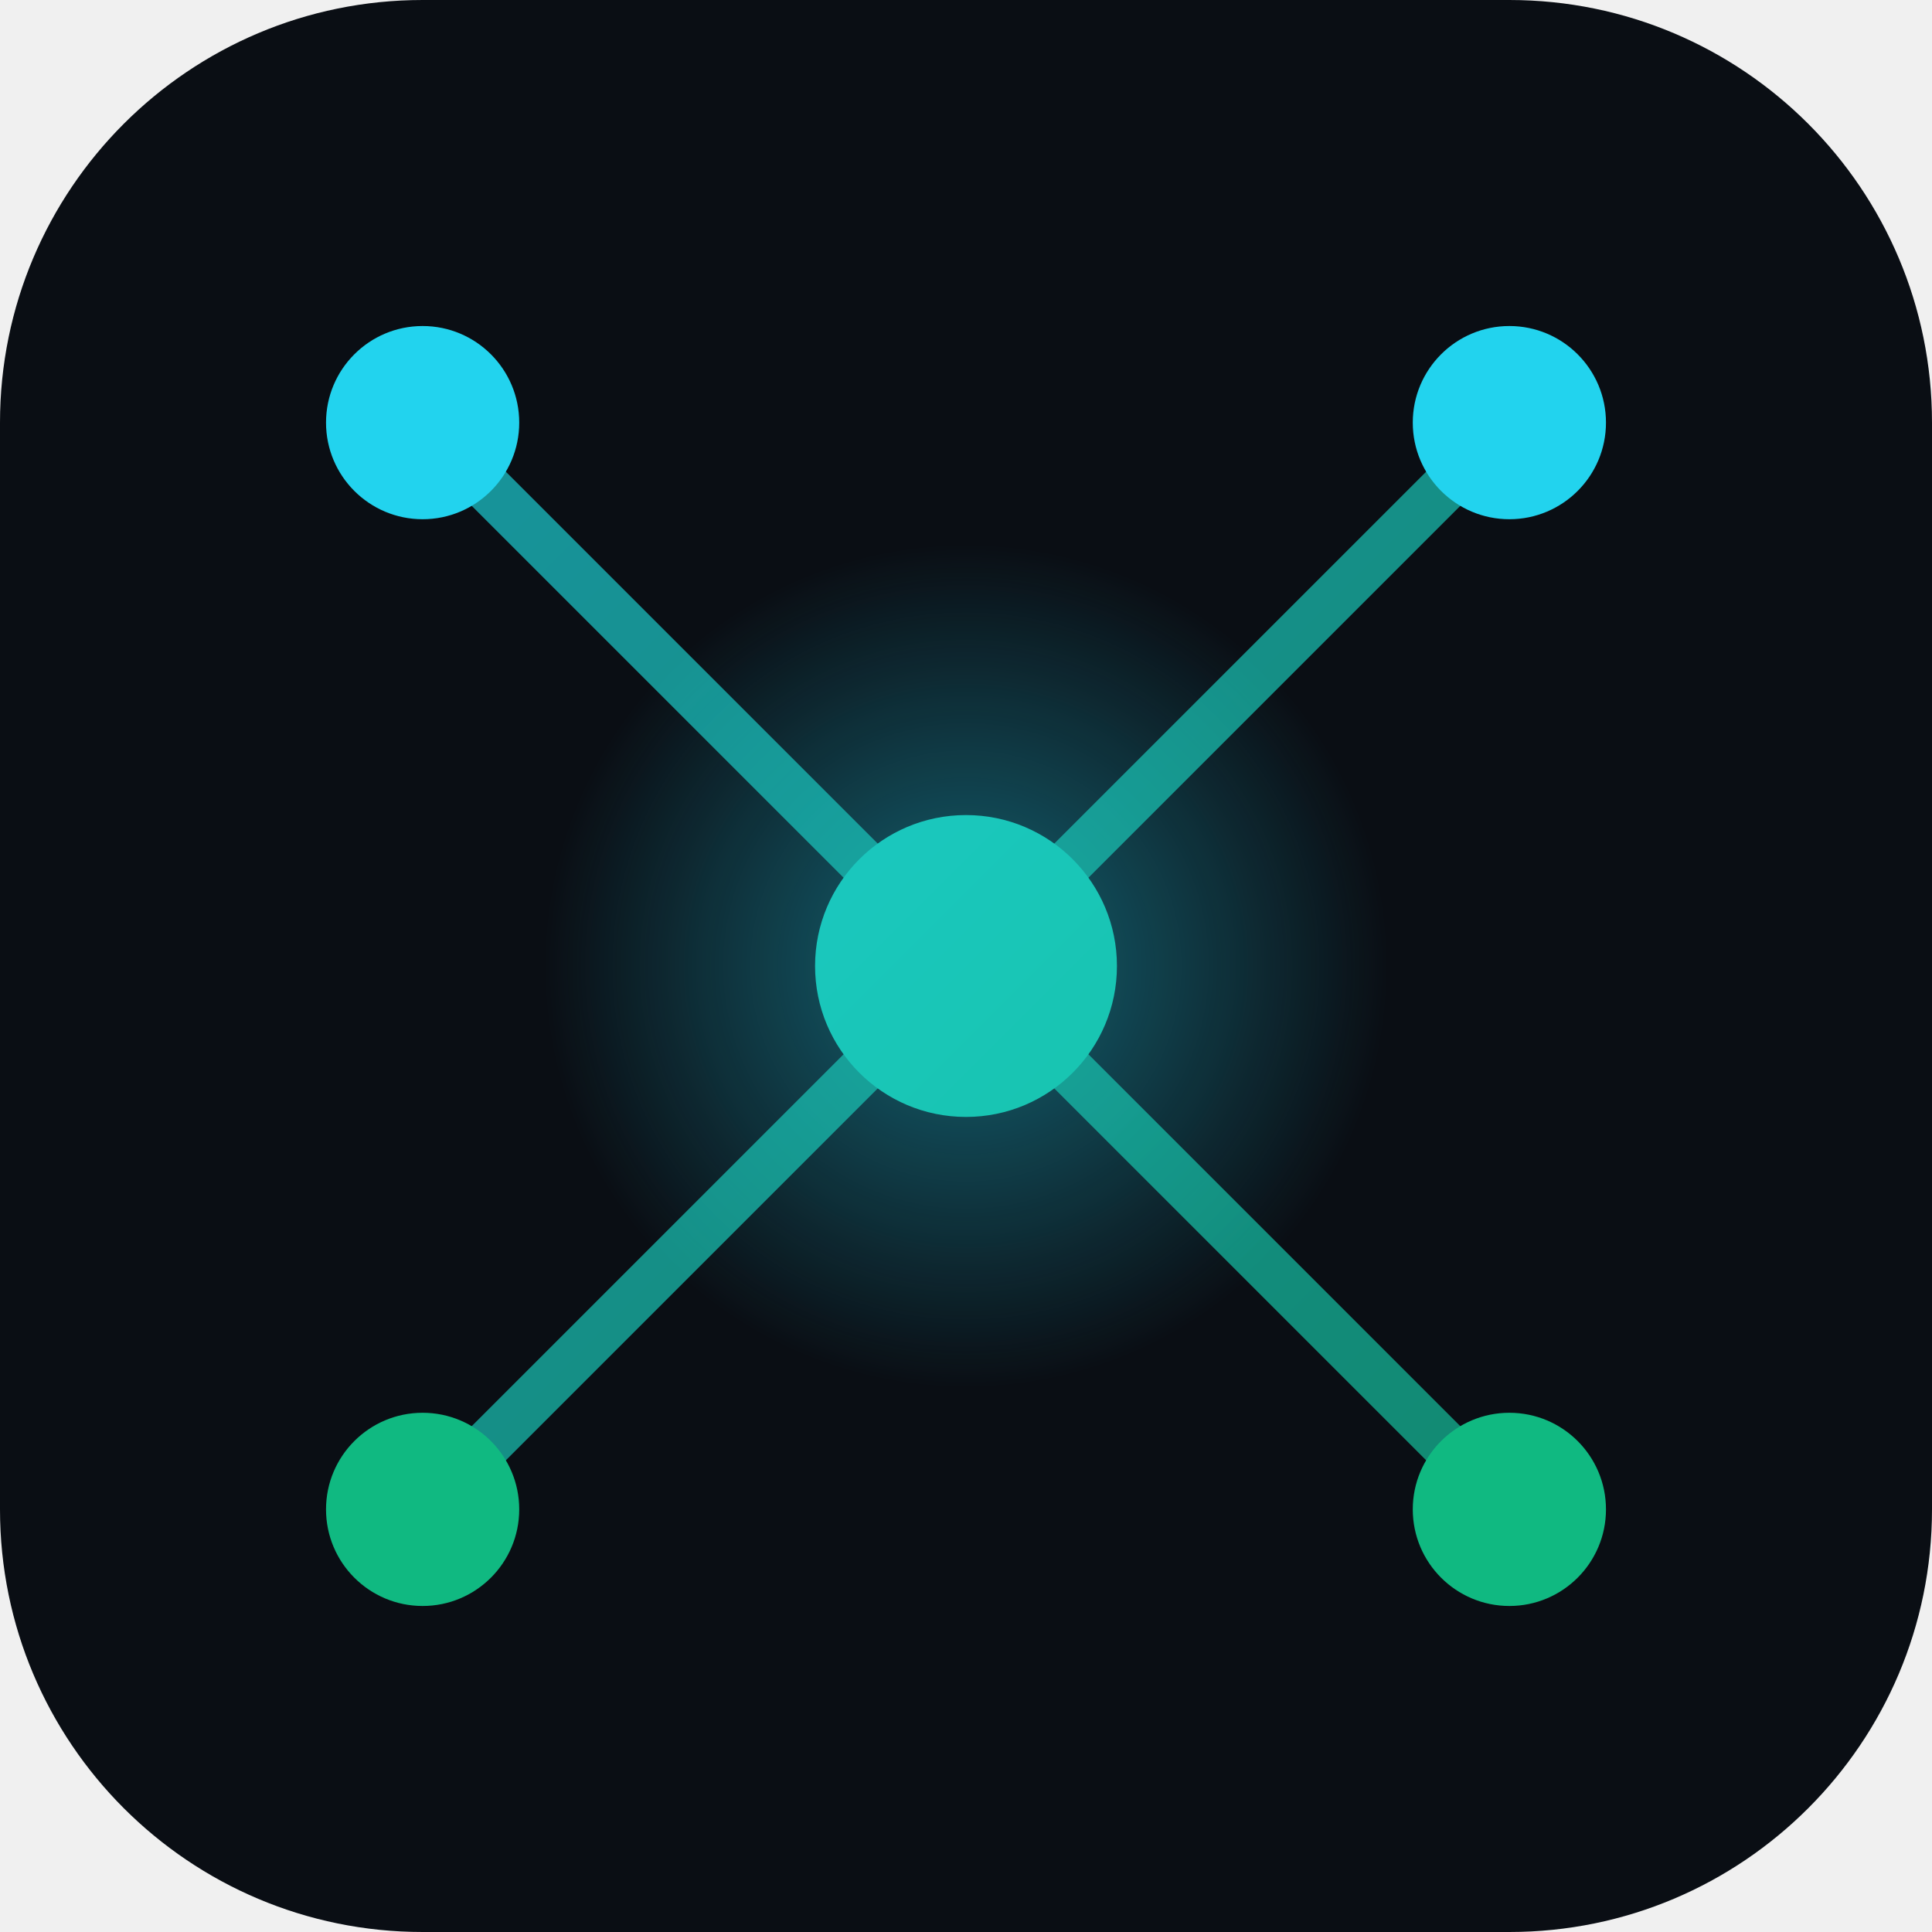
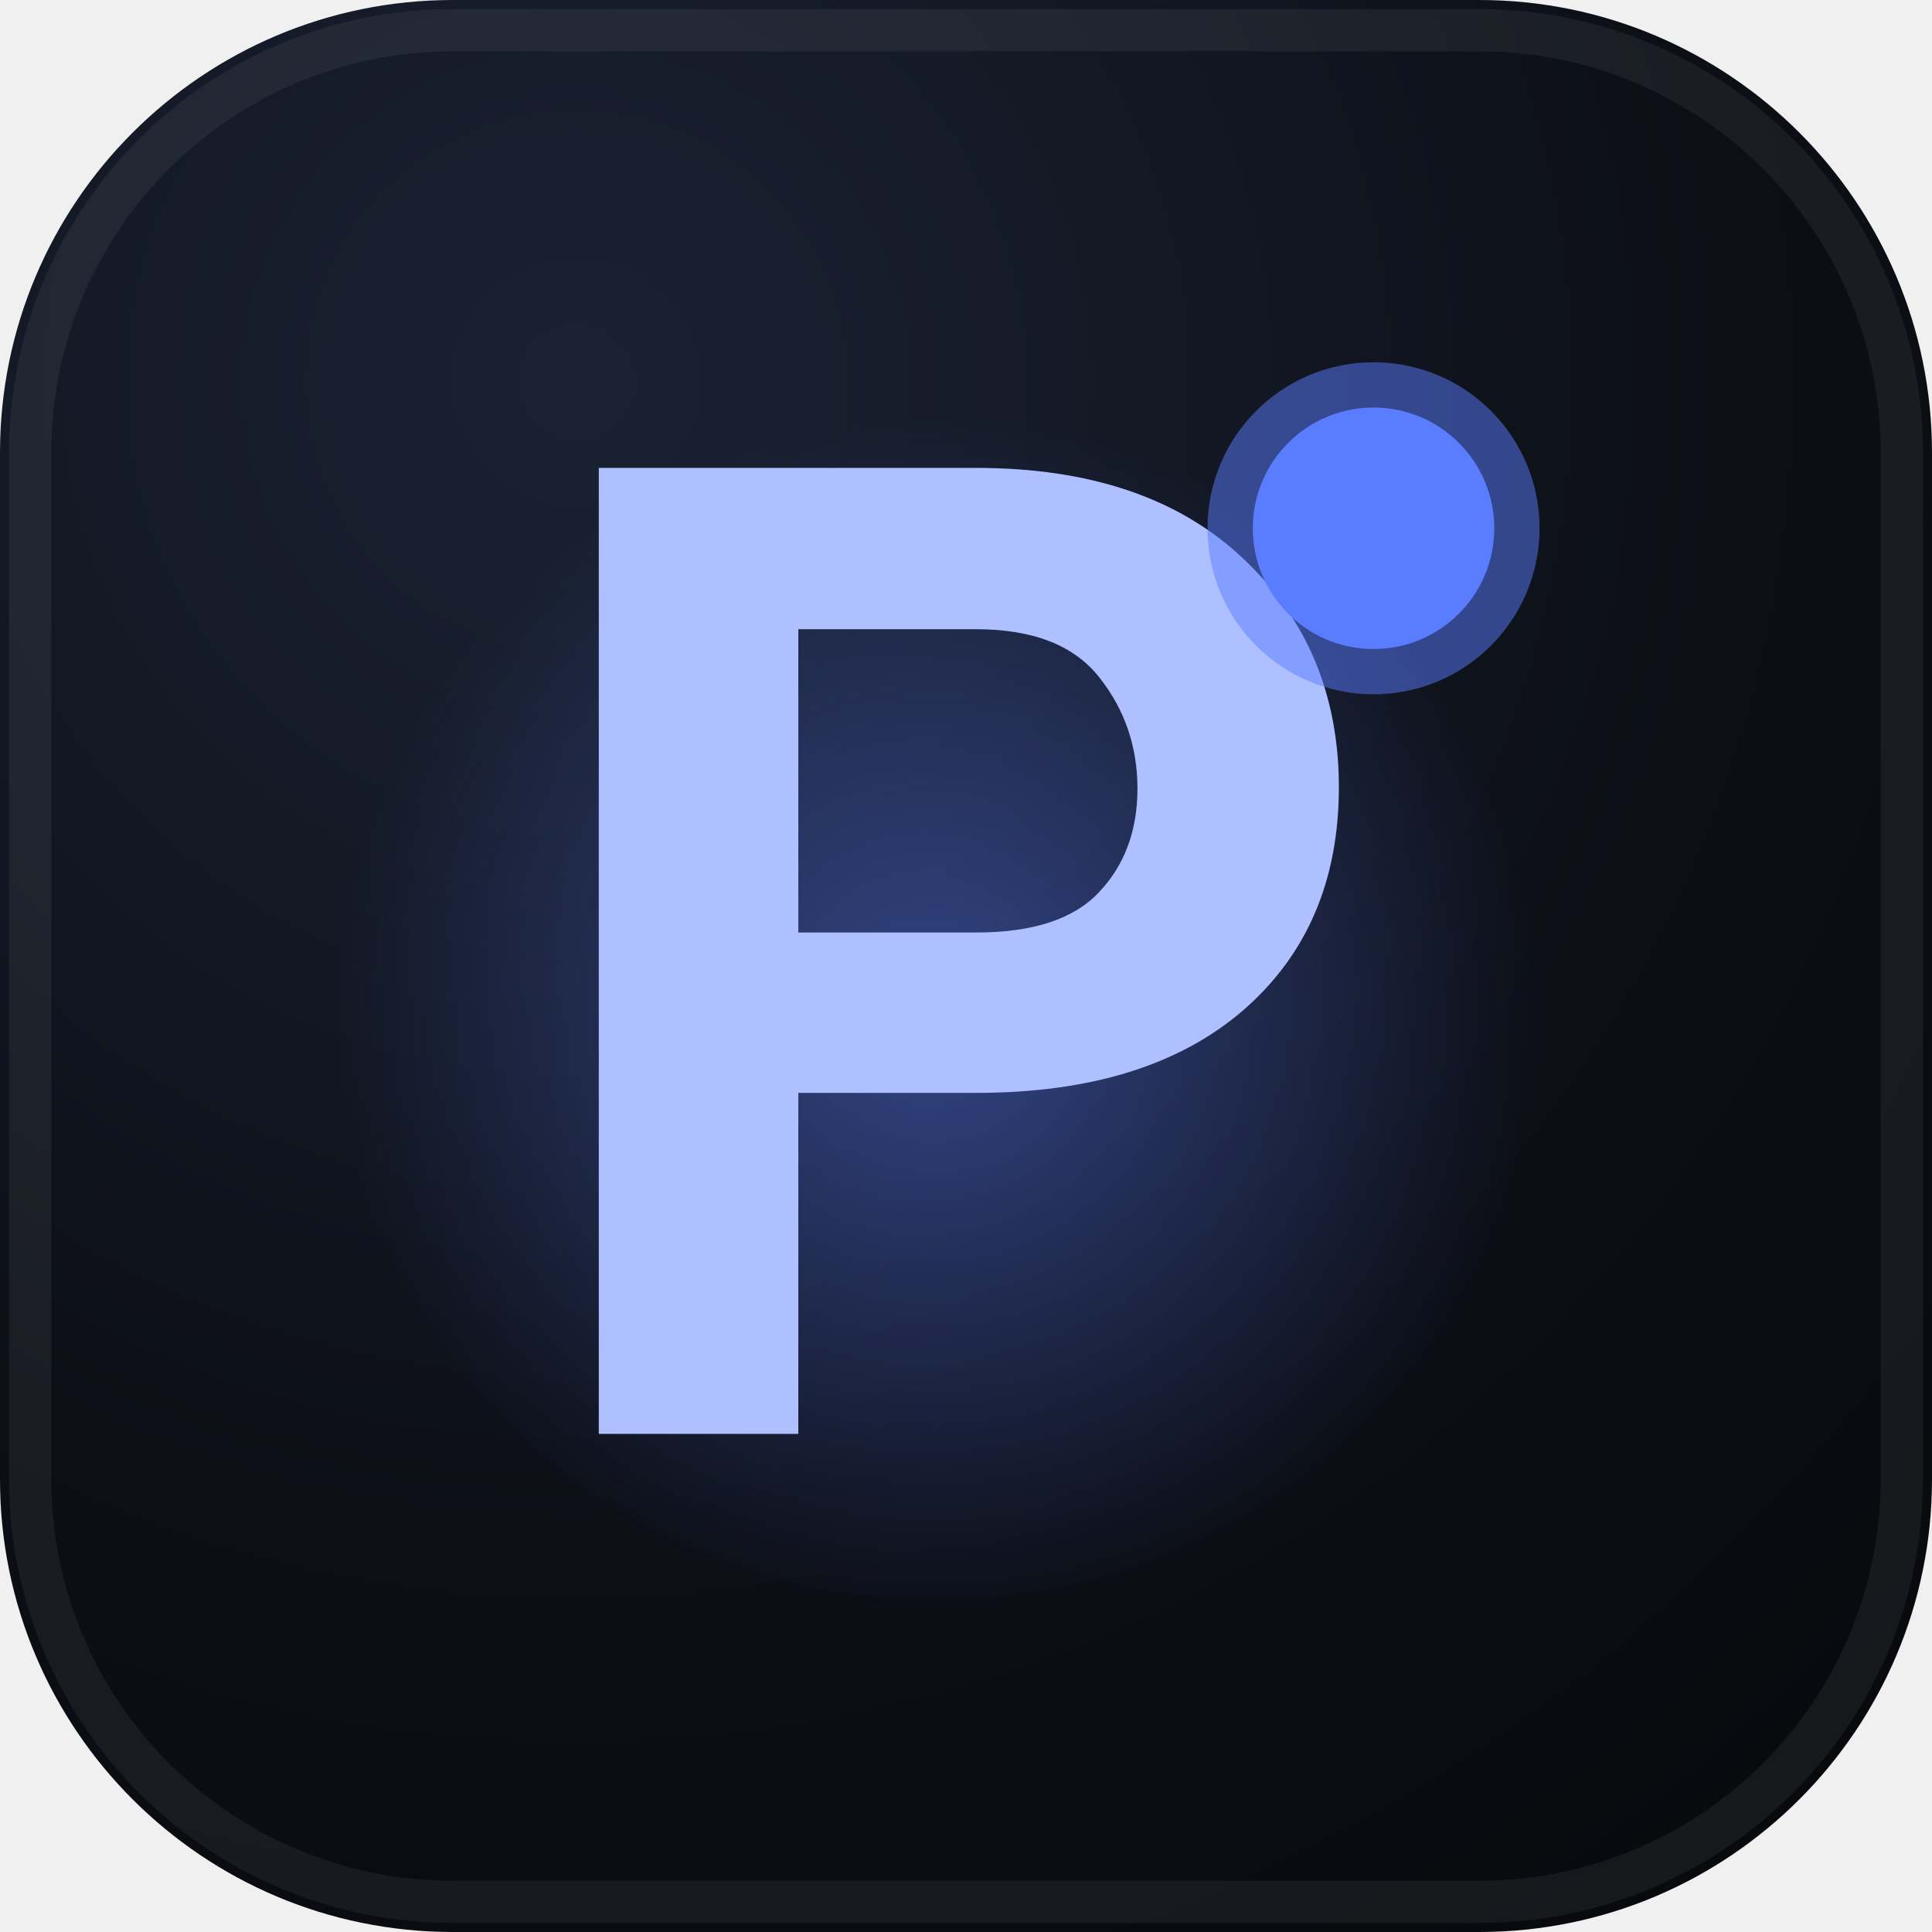
- <svg xmlns="http://www.w3.org/2000/svg" viewBox="0 0 64 64" role="img" aria-label="PM neural node">
+ <svg xmlns="http://www.w3.org/2000/svg" viewBox="0 0 64 64" role="img" aria-label="Pierre Moreau">
  <defs>
-     <linearGradient id="g" x1="0" y1="0" x2="64" y2="64" gradientUnits="userSpaceOnUse">
-       <stop offset="0" stop-color="#22d3ee" />
-       <stop offset="1" stop-color="#10b981" />
-     </linearGradient>
-     <radialGradient id="glow" cx="32" cy="32" r="14" gradientUnits="userSpaceOnUse">
-       <stop offset="0" stop-color="#22d3ee" stop-opacity="0.45" />
-       <stop offset="1" stop-color="#22d3ee" stop-opacity="0" />
+     <radialGradient id="tile" cx="30%" cy="20%" r="95%">
+       <stop offset="0" stop-color="#1a2233" />
+       <stop offset="0.62" stop-color="#0c0f16" />
+       <stop offset="1" stop-color="#080a0e" />
+     </radialGradient>
+     <radialGradient id="glow" cx="50%" cy="52%" r="50%">
+       <stop offset="0" stop-color="#5b7cff" stop-opacity="0.45" />
+       <stop offset="1" stop-color="#5b7cff" stop-opacity="0" />
    </radialGradient>
  </defs>
-   <rect width="64" height="64" rx="14" fill="#0a0e14" />
-   <circle cx="32" cy="32" r="14" fill="url(#glow)" />
-   <g stroke="url(#g)" stroke-width="1.6" stroke-linecap="round" opacity="0.7">
-     <line x1="32" y1="32" x2="14" y2="14" />
-     <line x1="32" y1="32" x2="50" y2="14" />
-     <line x1="32" y1="32" x2="14" y2="50" />
-     <line x1="32" y1="32" x2="50" y2="50" />
-   </g>
-   <circle cx="14" cy="14" r="3.2" fill="#22d3ee" />
-   <circle cx="50" cy="14" r="3.2" fill="#22d3ee" />
-   <circle cx="14" cy="50" r="3.2" fill="#10b981" />
-   <circle cx="50" cy="50" r="3.2" fill="#10b981" />
-   <circle cx="32" cy="32" r="5" fill="url(#g)" />
+   <rect width="64" height="64" rx="15" fill="url(#tile)" />
+   <rect x="1" y="1" width="62" height="62" rx="14" fill="none" stroke="#ffffff" stroke-opacity="0.06" stroke-width="1.4" />
+   <circle cx="31" cy="33" r="20" fill="url(#glow)" />
+   <text x="31.5" y="47.5" text-anchor="middle" font-family="'Space Grotesk','Segoe UI',system-ui,-apple-system,Roboto,'Helvetica Neue',Arial,sans-serif" font-weight="700" font-size="45" letter-spacing="-1.5" fill="#aec0ff">P</text>
+   <circle cx="45.5" cy="17.5" r="4" fill="#5b7cff" />
+   <circle cx="45.5" cy="17.5" r="4" fill="none" stroke="#5b7cff" stroke-opacity="0.5" stroke-width="3" />
</svg>
